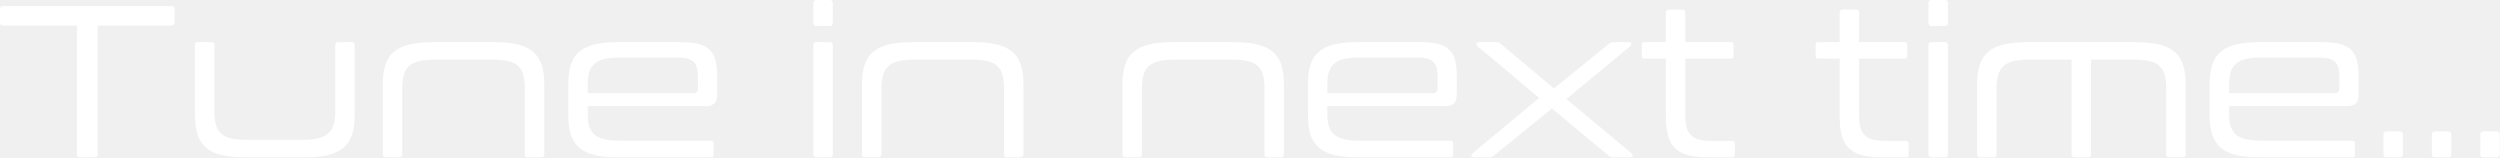
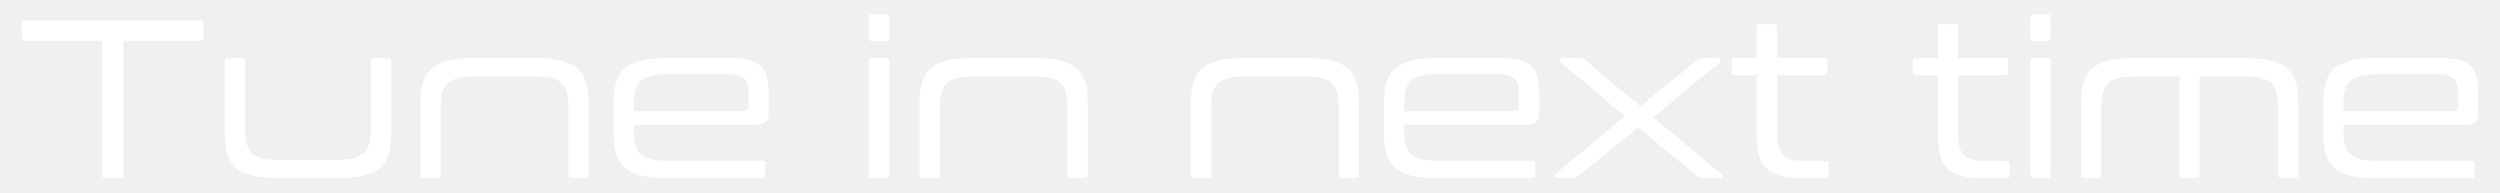
- <svg xmlns="http://www.w3.org/2000/svg" width="100%" height="100%" viewBox="0 0 3886 245" version="1.1" xml:space="preserve" style="fill-rule:evenodd;clip-rule:evenodd;stroke-linejoin:round;stroke-miterlimit:2;">
-   <g transform="matrix(1.19437,0,0,1.19437,-198.131,-1705.21)">
-     <g transform="matrix(281.303,0,0,281.303,157.73,1632.5)">
+ <svg xmlns="http://www.w3.org/2000/svg" width="100%" height="100%" viewBox="0 0 3731 287" version="1.1" xml:space="preserve" style="fill-rule:evenodd;clip-rule:evenodd;stroke-linejoin:round;stroke-miterlimit:2;">
+   <g transform="matrix(1.19437,0,0,1.19437,-278.526,-1684)">
+     <g transform="matrix(281.303,0,0,281.303,252.248,1632.5)">
      <path d="M0.043,-0.7C0.033,-0.7 0.029,-0.695 0.029,-0.686L0.029,-0.624C0.029,-0.615 0.033,-0.61 0.043,-0.61L0.385,-0.61L0.385,-0.014C0.385,-0.005 0.389,-0 0.399,-0L0.466,-0C0.476,-0 0.481,-0.005 0.481,-0.014L0.481,-0.61L0.823,-0.61C0.833,-0.61 0.837,-0.615 0.837,-0.624L0.837,-0.686C0.837,-0.695 0.833,-0.7 0.823,-0.7L0.043,-0.7Z" style="fill:white;fill-rule:nonzero;" />
    </g>
-     <g transform="matrix(281.303,0,0,281.303,401.339,1632.5)">
+     <g transform="matrix(281.303,0,0,281.303,495.857,1632.5)">
      <path d="M0.079,-0.533C0.07,-0.533 0.065,-0.529 0.065,-0.519L0.065,-0.197C0.065,-0.056 0.122,-0 0.298,-0L0.571,-0C0.747,-0 0.804,-0.056 0.804,-0.197L0.804,-0.519C0.804,-0.529 0.799,-0.533 0.789,-0.533L0.728,-0.533C0.718,-0.533 0.714,-0.529 0.714,-0.519L0.714,-0.216C0.714,-0.116 0.679,-0.081 0.563,-0.081L0.302,-0.081C0.186,-0.081 0.155,-0.116 0.155,-0.216L0.155,-0.519C0.155,-0.529 0.15,-0.533 0.141,-0.533L0.079,-0.533Z" style="fill:white;fill-rule:nonzero;" />
    </g>
-     <g transform="matrix(281.303,0,0,281.303,645.791,1632.5)">
+     <g transform="matrix(281.303,0,0,281.303,740.309,1632.5)">
      <path d="M0.298,-0.533C0.122,-0.533 0.065,-0.477 0.065,-0.337L0.065,-0.014C0.065,-0.005 0.07,-0 0.079,-0L0.141,-0C0.15,-0 0.155,-0.005 0.155,-0.014L0.155,-0.317C0.155,-0.417 0.189,-0.452 0.306,-0.452L0.574,-0.452C0.691,-0.452 0.722,-0.417 0.722,-0.317L0.722,-0.014C0.722,-0.005 0.726,-0 0.736,-0L0.797,-0C0.807,-0 0.812,-0.005 0.812,-0.014L0.812,-0.337C0.812,-0.477 0.755,-0.533 0.579,-0.533L0.298,-0.533Z" style="fill:white;fill-rule:nonzero;" />
    </g>
-     <g transform="matrix(281.303,0,0,281.303,892.494,1632.5)">
+     <g transform="matrix(281.303,0,0,281.303,987.012,1632.5)">
      <path d="M0.278,-0.533C0.102,-0.533 0.046,-0.478 0.046,-0.337L0.046,-0.197C0.046,-0.056 0.102,-0 0.278,-0L0.706,-0C0.714,-0 0.718,-0.004 0.718,-0.012L0.718,-0.065C0.718,-0.073 0.714,-0.077 0.706,-0.077L0.286,-0.077C0.17,-0.077 0.136,-0.112 0.136,-0.2L0.136,-0.237L0.679,-0.237C0.717,-0.237 0.735,-0.251 0.735,-0.292L0.735,-0.374C0.735,-0.492 0.699,-0.533 0.565,-0.533L0.278,-0.533ZM0.136,-0.338C0.136,-0.427 0.17,-0.462 0.286,-0.462L0.55,-0.462C0.625,-0.462 0.646,-0.438 0.646,-0.372L0.646,-0.32C0.646,-0.303 0.638,-0.297 0.622,-0.297L0.136,-0.297L0.136,-0.338Z" style="fill:white;fill-rule:nonzero;" />
    </g>
-     <g transform="matrix(281.303,0,0,281.303,1205.02,1632.5)">
+     <g transform="matrix(281.303,0,0,281.303,1299.54,1632.5)">
      <path d="M0.084,-0.533C0.074,-0.533 0.069,-0.529 0.069,-0.519L0.069,-0.014C0.069,-0.005 0.074,-0 0.084,-0L0.145,-0C0.155,-0 0.159,-0.005 0.159,-0.014L0.159,-0.519C0.159,-0.529 0.155,-0.533 0.145,-0.533L0.084,-0.533ZM0.083,-0.728C0.074,-0.728 0.069,-0.723 0.069,-0.713L0.069,-0.622C0.069,-0.613 0.074,-0.608 0.083,-0.608L0.145,-0.608C0.154,-0.608 0.159,-0.613 0.159,-0.622L0.159,-0.713C0.159,-0.723 0.154,-0.728 0.145,-0.728L0.083,-0.728Z" style="fill:white;fill-rule:nonzero;" />
    </g>
-     <g transform="matrix(281.303,0,0,281.303,1269.44,1632.5)">
+     <g transform="matrix(281.303,0,0,281.303,1363.96,1632.5)">
      <path d="M0.298,-0.533C0.122,-0.533 0.065,-0.477 0.065,-0.337L0.065,-0.014C0.065,-0.005 0.07,-0 0.079,-0L0.141,-0C0.15,-0 0.155,-0.005 0.155,-0.014L0.155,-0.317C0.155,-0.417 0.189,-0.452 0.306,-0.452L0.574,-0.452C0.691,-0.452 0.722,-0.417 0.722,-0.317L0.722,-0.014C0.722,-0.005 0.726,-0 0.736,-0L0.797,-0C0.807,-0 0.812,-0.005 0.812,-0.014L0.812,-0.337C0.812,-0.477 0.755,-0.533 0.579,-0.533L0.298,-0.533Z" style="fill:white;fill-rule:nonzero;" />
    </g>
-     <g transform="matrix(281.303,0,0,281.303,1608.41,1632.5)">
+     <g transform="matrix(281.303,0,0,281.303,1702.93,1632.5)">
      <path d="M0.298,-0.533C0.122,-0.533 0.065,-0.477 0.065,-0.337L0.065,-0.014C0.065,-0.005 0.07,-0 0.079,-0L0.141,-0C0.15,-0 0.155,-0.005 0.155,-0.014L0.155,-0.317C0.155,-0.417 0.189,-0.452 0.306,-0.452L0.574,-0.452C0.691,-0.452 0.722,-0.417 0.722,-0.317L0.722,-0.014C0.722,-0.005 0.726,-0 0.736,-0L0.797,-0C0.807,-0 0.812,-0.005 0.812,-0.014L0.812,-0.337C0.812,-0.477 0.755,-0.533 0.579,-0.533L0.298,-0.533Z" style="fill:white;fill-rule:nonzero;" />
    </g>
-     <g transform="matrix(281.303,0,0,281.303,1855.11,1632.5)">
+     <g transform="matrix(281.303,0,0,281.303,1949.63,1632.5)">
      <path d="M0.278,-0.533C0.102,-0.533 0.046,-0.478 0.046,-0.337L0.046,-0.197C0.046,-0.056 0.102,-0 0.278,-0L0.706,-0C0.714,-0 0.718,-0.004 0.718,-0.012L0.718,-0.065C0.718,-0.073 0.714,-0.077 0.706,-0.077L0.286,-0.077C0.17,-0.077 0.136,-0.112 0.136,-0.2L0.136,-0.237L0.679,-0.237C0.717,-0.237 0.735,-0.251 0.735,-0.292L0.735,-0.374C0.735,-0.492 0.699,-0.533 0.565,-0.533L0.278,-0.533ZM0.136,-0.338C0.136,-0.427 0.17,-0.462 0.286,-0.462L0.55,-0.462C0.625,-0.462 0.646,-0.438 0.646,-0.372L0.646,-0.32C0.646,-0.303 0.638,-0.297 0.622,-0.297L0.136,-0.297L0.136,-0.338Z" style="fill:white;fill-rule:nonzero;" />
    </g>
-     <g transform="matrix(281.303,0,0,281.303,2075.37,1632.5)">
+     <g transform="matrix(281.303,0,0,281.303,2169.89,1632.5)">
      <path d="M0.054,-0.533C0.042,-0.533 0.04,-0.522 0.047,-0.515L0.333,-0.275L0.024,-0.018C0.016,-0.011 0.019,-0 0.031,-0L0.103,-0C0.113,-0 0.118,-0.004 0.123,-0.008L0.392,-0.226L0.654,-0.008C0.659,-0.003 0.664,-0 0.674,-0L0.755,-0C0.766,-0 0.769,-0.012 0.761,-0.018L0.459,-0.27L0.755,-0.515C0.763,-0.522 0.76,-0.533 0.749,-0.533L0.676,-0.533C0.666,-0.533 0.662,-0.53 0.657,-0.526L0.401,-0.319L0.154,-0.526C0.149,-0.531 0.144,-0.533 0.134,-0.533L0.054,-0.533Z" style="fill:white;fill-rule:nonzero;" />
    </g>
-     <g transform="matrix(281.303,0,0,281.303,2296.2,1632.5)">
+     <g transform="matrix(281.303,0,0,281.303,2390.72,1632.5)">
      <path d="M0.035,-0.533C0.027,-0.533 0.023,-0.53 0.023,-0.521L0.023,-0.469C0.023,-0.461 0.027,-0.457 0.035,-0.457L0.134,-0.457L0.134,-0.194C0.134,-0.056 0.175,-0 0.332,-0L0.441,-0C0.449,-0 0.453,-0.004 0.453,-0.012L0.453,-0.064C0.453,-0.072 0.449,-0.076 0.441,-0.076L0.345,-0.076C0.25,-0.076 0.224,-0.111 0.224,-0.194L0.224,-0.457L0.435,-0.457C0.443,-0.457 0.447,-0.461 0.447,-0.469L0.447,-0.521C0.447,-0.53 0.443,-0.533 0.435,-0.533L0.224,-0.533L0.224,-0.67C0.224,-0.679 0.219,-0.684 0.209,-0.684L0.148,-0.684C0.138,-0.684 0.134,-0.679 0.134,-0.67L0.134,-0.533L0.035,-0.533Z" style="fill:white;fill-rule:nonzero;" />
    </g>
-     <g transform="matrix(281.303,0,0,281.303,2522.37,1632.5)">
+     <g transform="matrix(281.303,0,0,281.303,2616.88,1632.5)">
      <path d="M0.035,-0.533C0.027,-0.533 0.023,-0.53 0.023,-0.521L0.023,-0.469C0.023,-0.461 0.027,-0.457 0.035,-0.457L0.134,-0.457L0.134,-0.194C0.134,-0.056 0.175,-0 0.332,-0L0.441,-0C0.449,-0 0.453,-0.004 0.453,-0.012L0.453,-0.064C0.453,-0.072 0.449,-0.076 0.441,-0.076L0.345,-0.076C0.25,-0.076 0.224,-0.111 0.224,-0.194L0.224,-0.457L0.435,-0.457C0.443,-0.457 0.447,-0.461 0.447,-0.469L0.447,-0.521C0.447,-0.53 0.443,-0.533 0.435,-0.533L0.224,-0.533L0.224,-0.67C0.224,-0.679 0.219,-0.684 0.209,-0.684L0.148,-0.684C0.138,-0.684 0.134,-0.679 0.134,-0.67L0.134,-0.533L0.035,-0.533Z" style="fill:white;fill-rule:nonzero;" />
    </g>
-     <g transform="matrix(281.303,0,0,281.303,2656.27,1632.5)">
+     <g transform="matrix(281.303,0,0,281.303,2750.78,1632.5)">
      <path d="M0.084,-0.533C0.074,-0.533 0.069,-0.529 0.069,-0.519L0.069,-0.014C0.069,-0.005 0.074,-0 0.084,-0L0.145,-0C0.155,-0 0.159,-0.005 0.159,-0.014L0.159,-0.519C0.159,-0.529 0.155,-0.533 0.145,-0.533L0.084,-0.533ZM0.083,-0.728C0.074,-0.728 0.069,-0.723 0.069,-0.713L0.069,-0.622C0.069,-0.613 0.074,-0.608 0.083,-0.608L0.145,-0.608C0.154,-0.608 0.159,-0.613 0.159,-0.622L0.159,-0.713C0.159,-0.723 0.154,-0.728 0.145,-0.728L0.083,-0.728Z" style="fill:white;fill-rule:nonzero;" />
    </g>
-     <g transform="matrix(281.303,0,0,281.303,2720.68,1632.5)">
+     <g transform="matrix(281.303,0,0,281.303,2815.2,1632.5)">
      <path d="M0.298,-0.533C0.122,-0.533 0.065,-0.477 0.065,-0.337L0.065,-0.014C0.065,-0.005 0.07,-0 0.079,-0L0.141,-0C0.15,-0 0.155,-0.005 0.155,-0.014L0.155,-0.317C0.155,-0.417 0.189,-0.452 0.306,-0.452L0.502,-0.452L0.502,-0.014C0.502,-0.005 0.507,-0 0.517,-0L0.578,-0C0.588,-0 0.592,-0.005 0.592,-0.014L0.592,-0.452L0.793,-0.452C0.909,-0.452 0.94,-0.417 0.94,-0.317L0.94,-0.014C0.94,-0.005 0.945,-0 0.954,-0L1.016,-0C1.025,-0 1.03,-0.005 1.03,-0.014L1.03,-0.337C1.03,-0.477 0.973,-0.533 0.797,-0.533L0.298,-0.533Z" style="fill:white;fill-rule:nonzero;" />
    </g>
-     <g transform="matrix(281.303,0,0,281.303,3028.71,1632.5)">
+     <g transform="matrix(281.303,0,0,281.303,3123.23,1632.5)">
      <path d="M0.278,-0.533C0.102,-0.533 0.046,-0.478 0.046,-0.337L0.046,-0.197C0.046,-0.056 0.102,-0 0.278,-0L0.706,-0C0.714,-0 0.718,-0.004 0.718,-0.012L0.718,-0.065C0.718,-0.073 0.714,-0.077 0.706,-0.077L0.286,-0.077C0.17,-0.077 0.136,-0.112 0.136,-0.2L0.136,-0.237L0.679,-0.237C0.717,-0.237 0.735,-0.251 0.735,-0.292L0.735,-0.374C0.735,-0.492 0.699,-0.533 0.565,-0.533L0.278,-0.533ZM0.136,-0.338C0.136,-0.427 0.17,-0.462 0.286,-0.462L0.55,-0.462C0.625,-0.462 0.646,-0.438 0.646,-0.372L0.646,-0.32C0.646,-0.303 0.638,-0.297 0.622,-0.297L0.136,-0.297L0.136,-0.338Z" style="fill:white;fill-rule:nonzero;" />
-     </g>
-     <g transform="matrix(281.303,0,0,281.303,3248.97,1632.5)">
-       <path d="M0.081,-0.12C0.072,-0.12 0.067,-0.115 0.067,-0.105L0.067,-0.014C0.067,-0.005 0.072,-0 0.081,-0L0.143,-0C0.152,-0 0.157,-0.005 0.157,-0.014L0.157,-0.105C0.157,-0.115 0.152,-0.12 0.143,-0.12L0.081,-0.12Z" style="fill:white;fill-rule:nonzero;" />
-     </g>
-     <g transform="matrix(281.303,0,0,281.303,3311.98,1632.5)">
-       <path d="M0.081,-0.12C0.072,-0.12 0.067,-0.115 0.067,-0.105L0.067,-0.014C0.067,-0.005 0.072,-0 0.081,-0L0.143,-0C0.152,-0 0.157,-0.005 0.157,-0.014L0.157,-0.105C0.157,-0.115 0.152,-0.12 0.143,-0.12L0.081,-0.12Z" style="fill:white;fill-rule:nonzero;" />
-     </g>
-     <g transform="matrix(281.303,0,0,281.303,3375,1632.5)">
-       <path d="M0.081,-0.12C0.072,-0.12 0.067,-0.115 0.067,-0.105L0.067,-0.014C0.067,-0.005 0.072,-0 0.081,-0L0.143,-0C0.152,-0 0.157,-0.005 0.157,-0.014L0.157,-0.105C0.157,-0.115 0.152,-0.12 0.143,-0.12L0.081,-0.12Z" style="fill:white;fill-rule:nonzero;" />
    </g>
  </g>
</svg>
